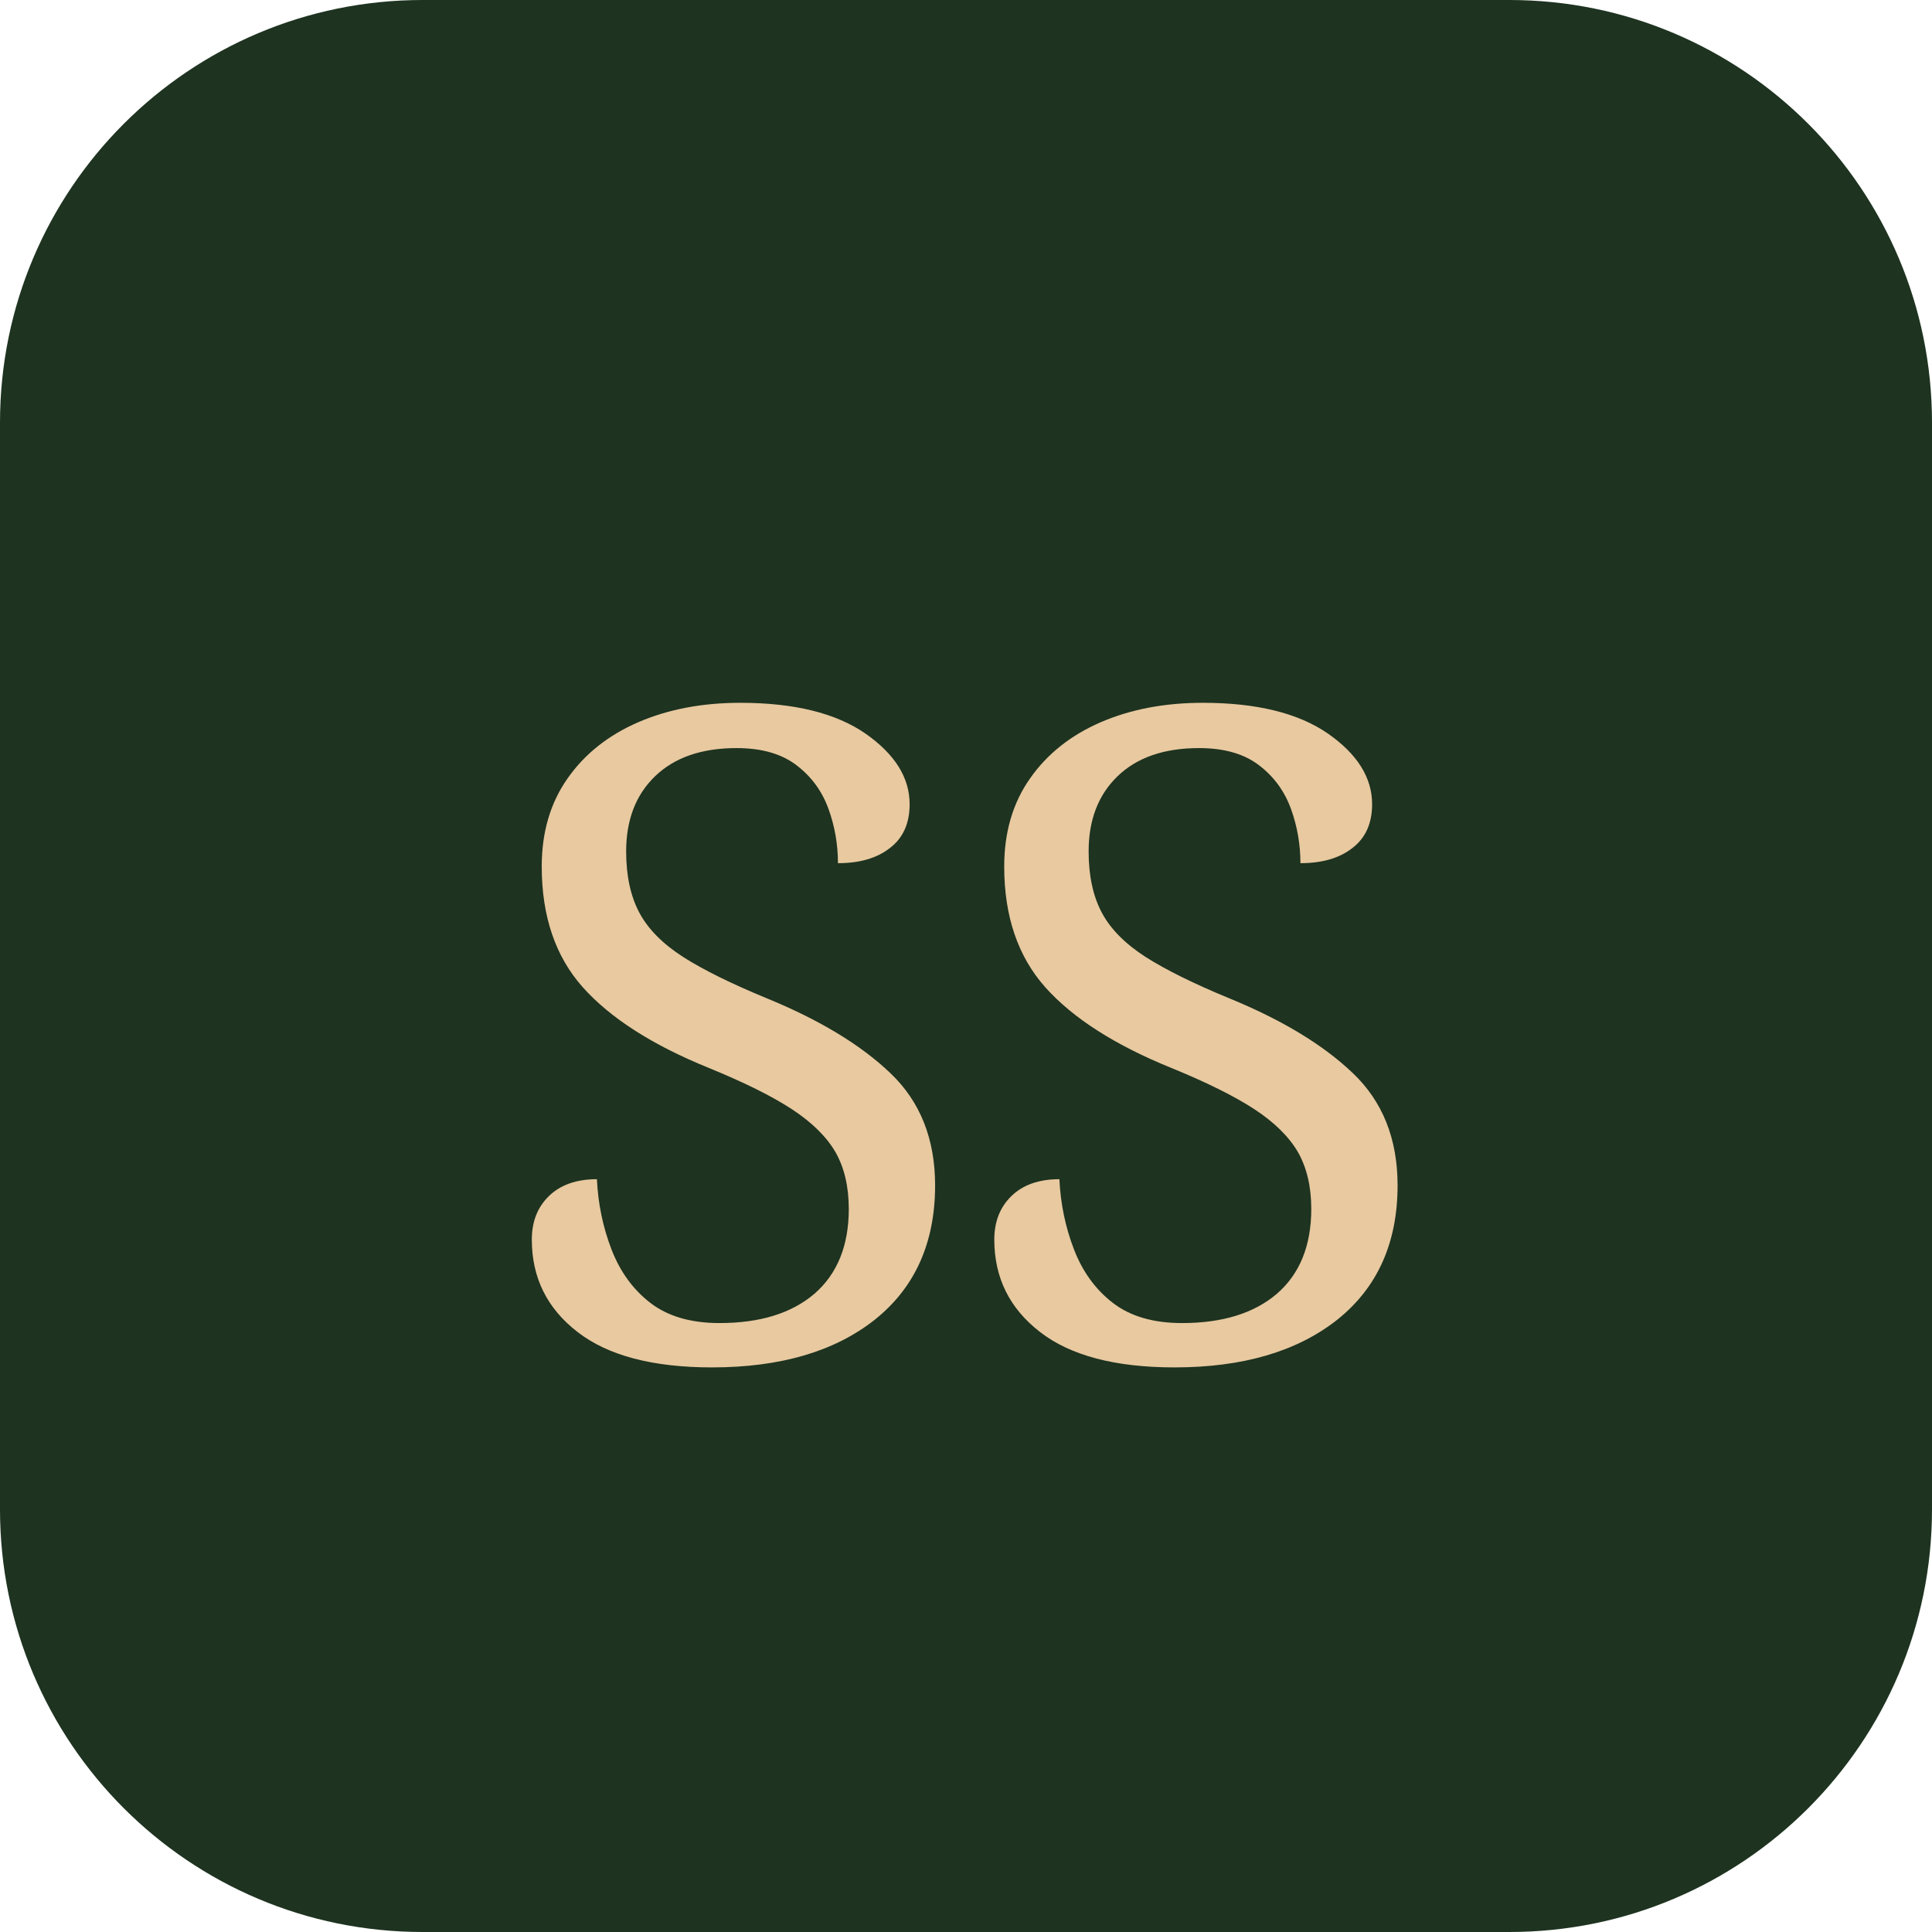
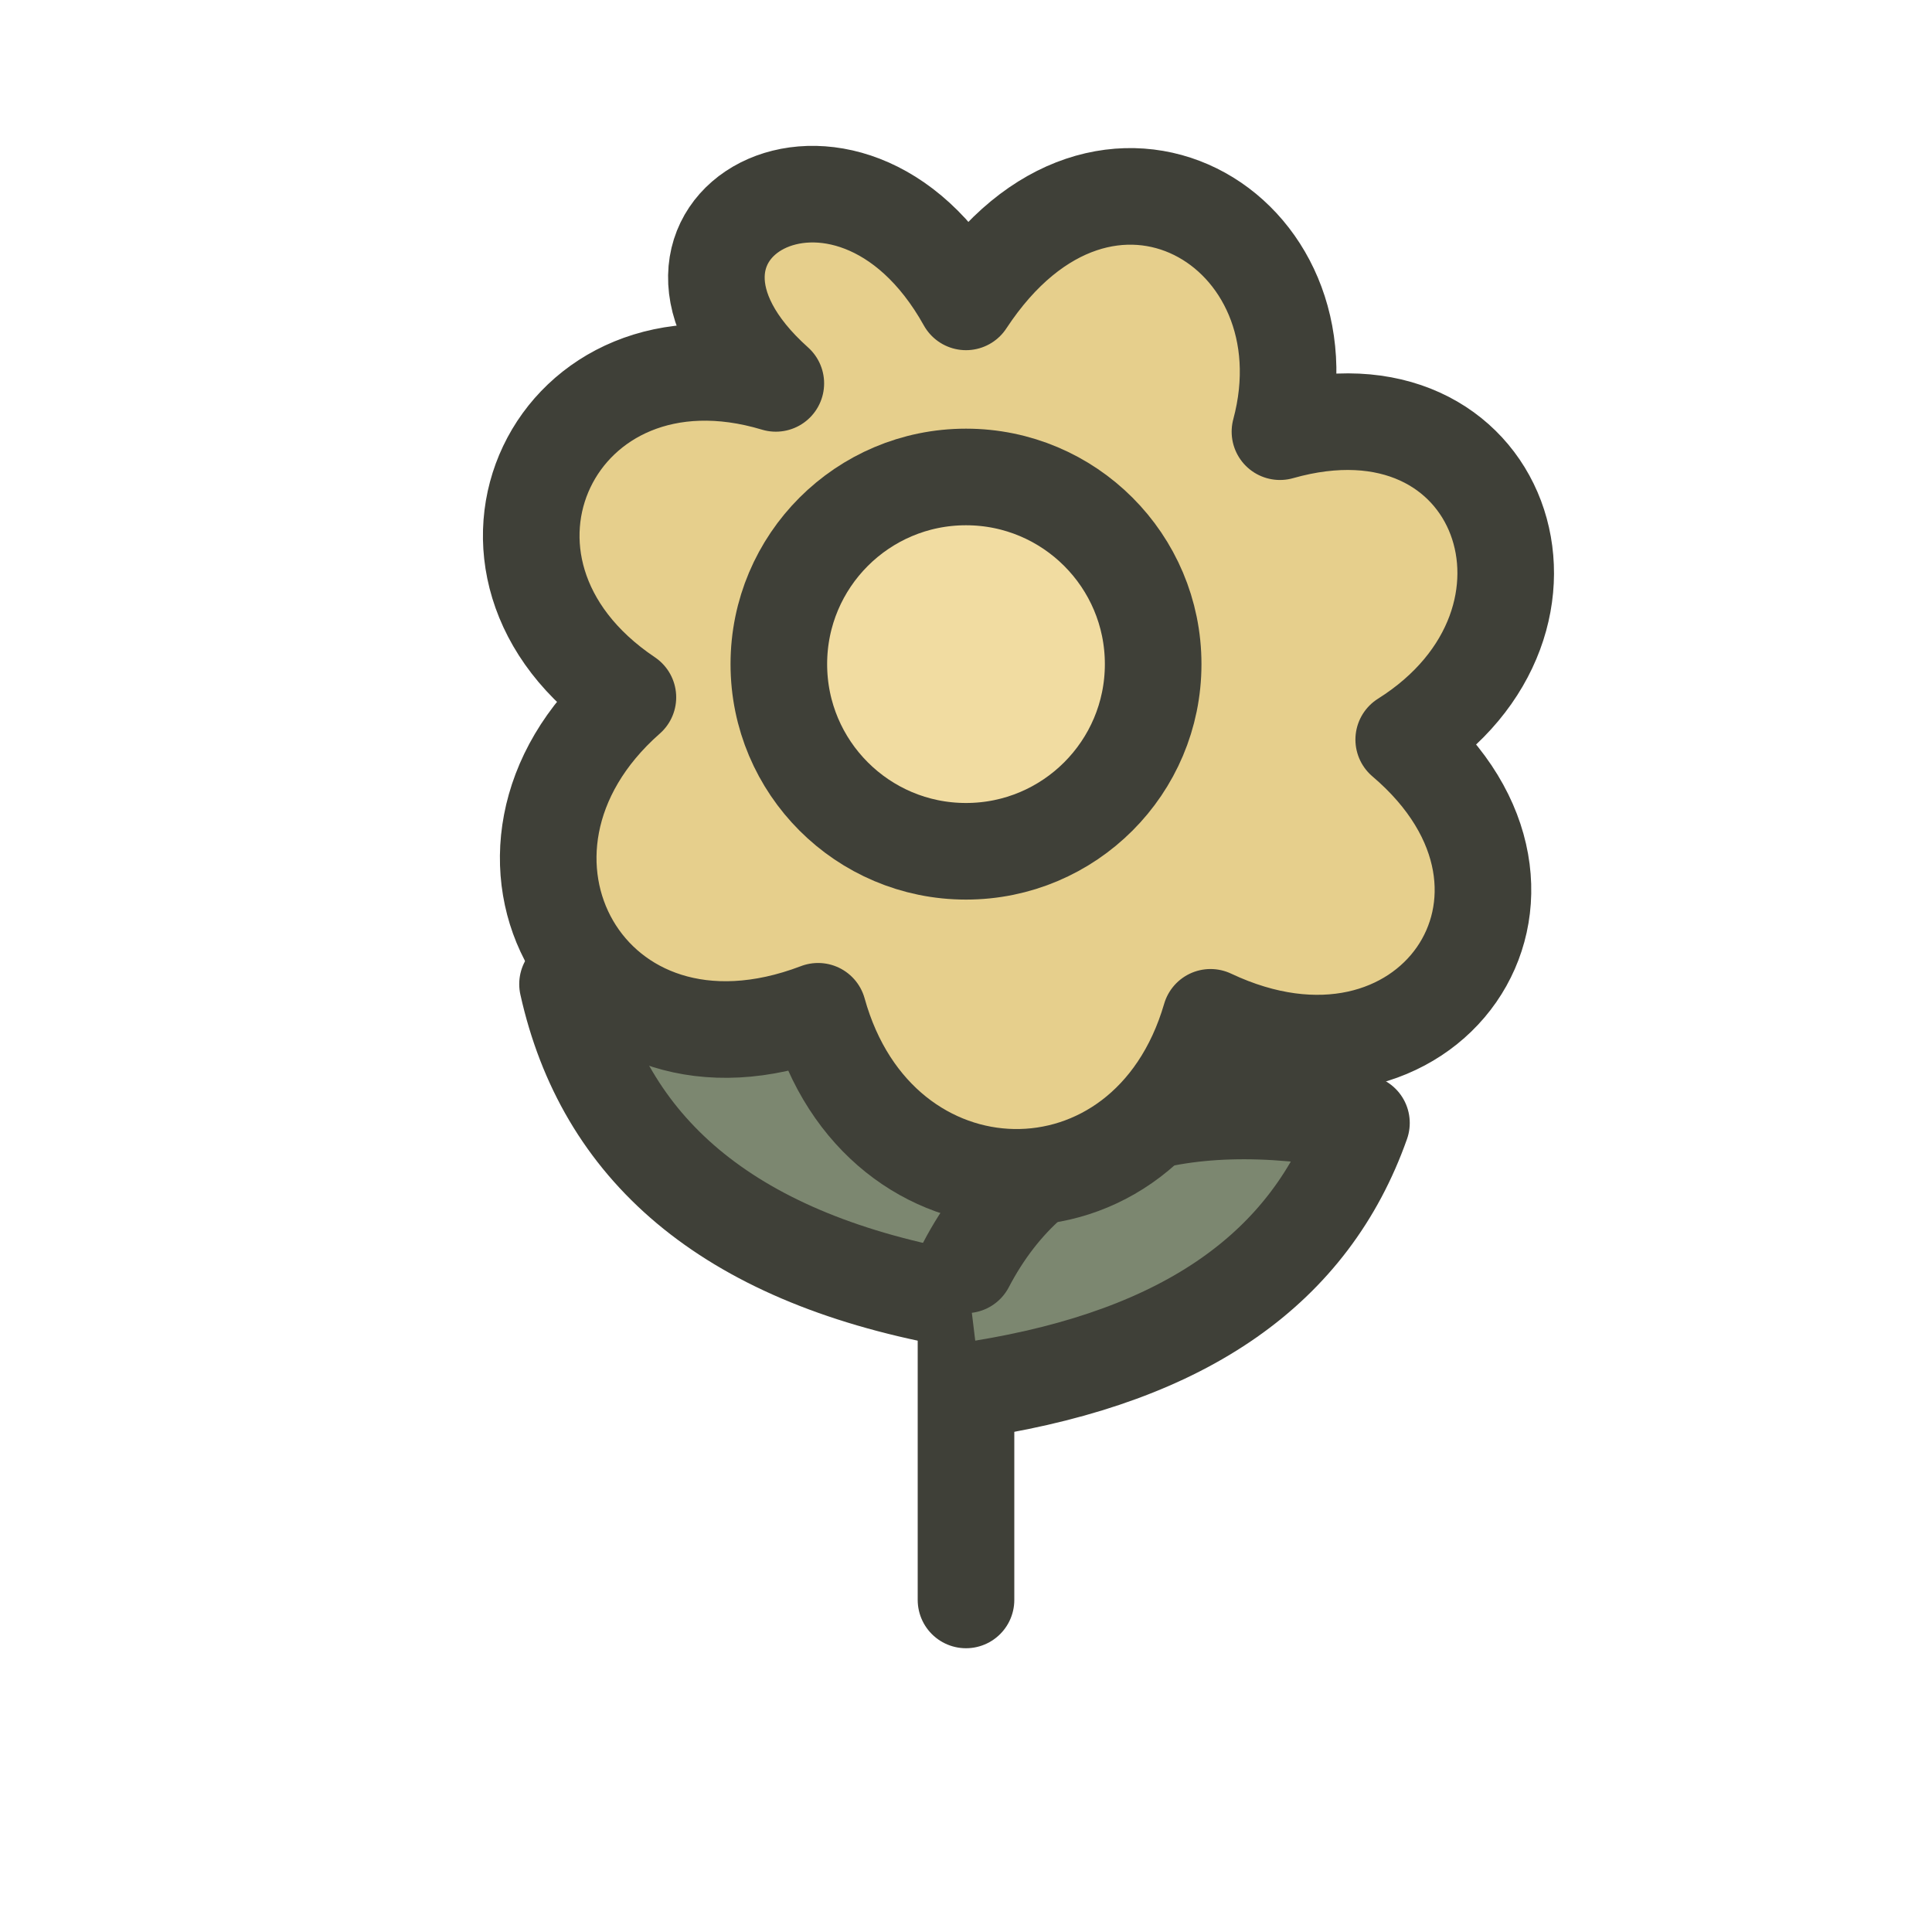
- <svg xmlns="http://www.w3.org/2000/svg" viewBox="0 0 64 64">
-   <rect width="64" height="64" rx="14" fill="#1E3320" />
-   <text x="32" y="45" font-family="Georgia, serif" font-size="30" font-weight="400" fill="#E8C9A0" text-anchor="middle" letter-spacing="-1">SS</text>
+ <svg xmlns="http://www.w3.org/2000/svg" viewBox="0 0 64 64" role="img" aria-label="Style Saplings favicon">
+   <g stroke="#3f4038" stroke-width="3.2" stroke-linecap="round" stroke-linejoin="round">
+     <path d="M32 31v22" fill="none" />
+     <path d="M31.5 43c-7.5-1.4-11.5-5-12.7-10.4 6.7-.9 11.2 1 13.3 5.8" fill="#7c8770" />
+     <path d="M32.5 46c6.8-1.1 10.9-4 12.6-8.8-6.3-1.2-10.8.3-13.1 4.7" fill="#7c8770" />
+     <path d="M32 10c4.6-7 12.2-2.4 10.4 4.3 7.4-2.1 10.3 6.3 4.1 10.2 6 5.1.8 12.6-6.4 9.2-2.1 7.2-11 7-13-.2-7.6 2.9-12.1-5.3-6.3-10.4-6.4-4.3-2.4-12.6 4.9-10.4C20 7.6 28.1 3 32 10z" fill="#e6cf8c" />
+     <circle cx="32" cy="22" r="6.2" fill="#f1dca1" />
+   </g>
</svg>
